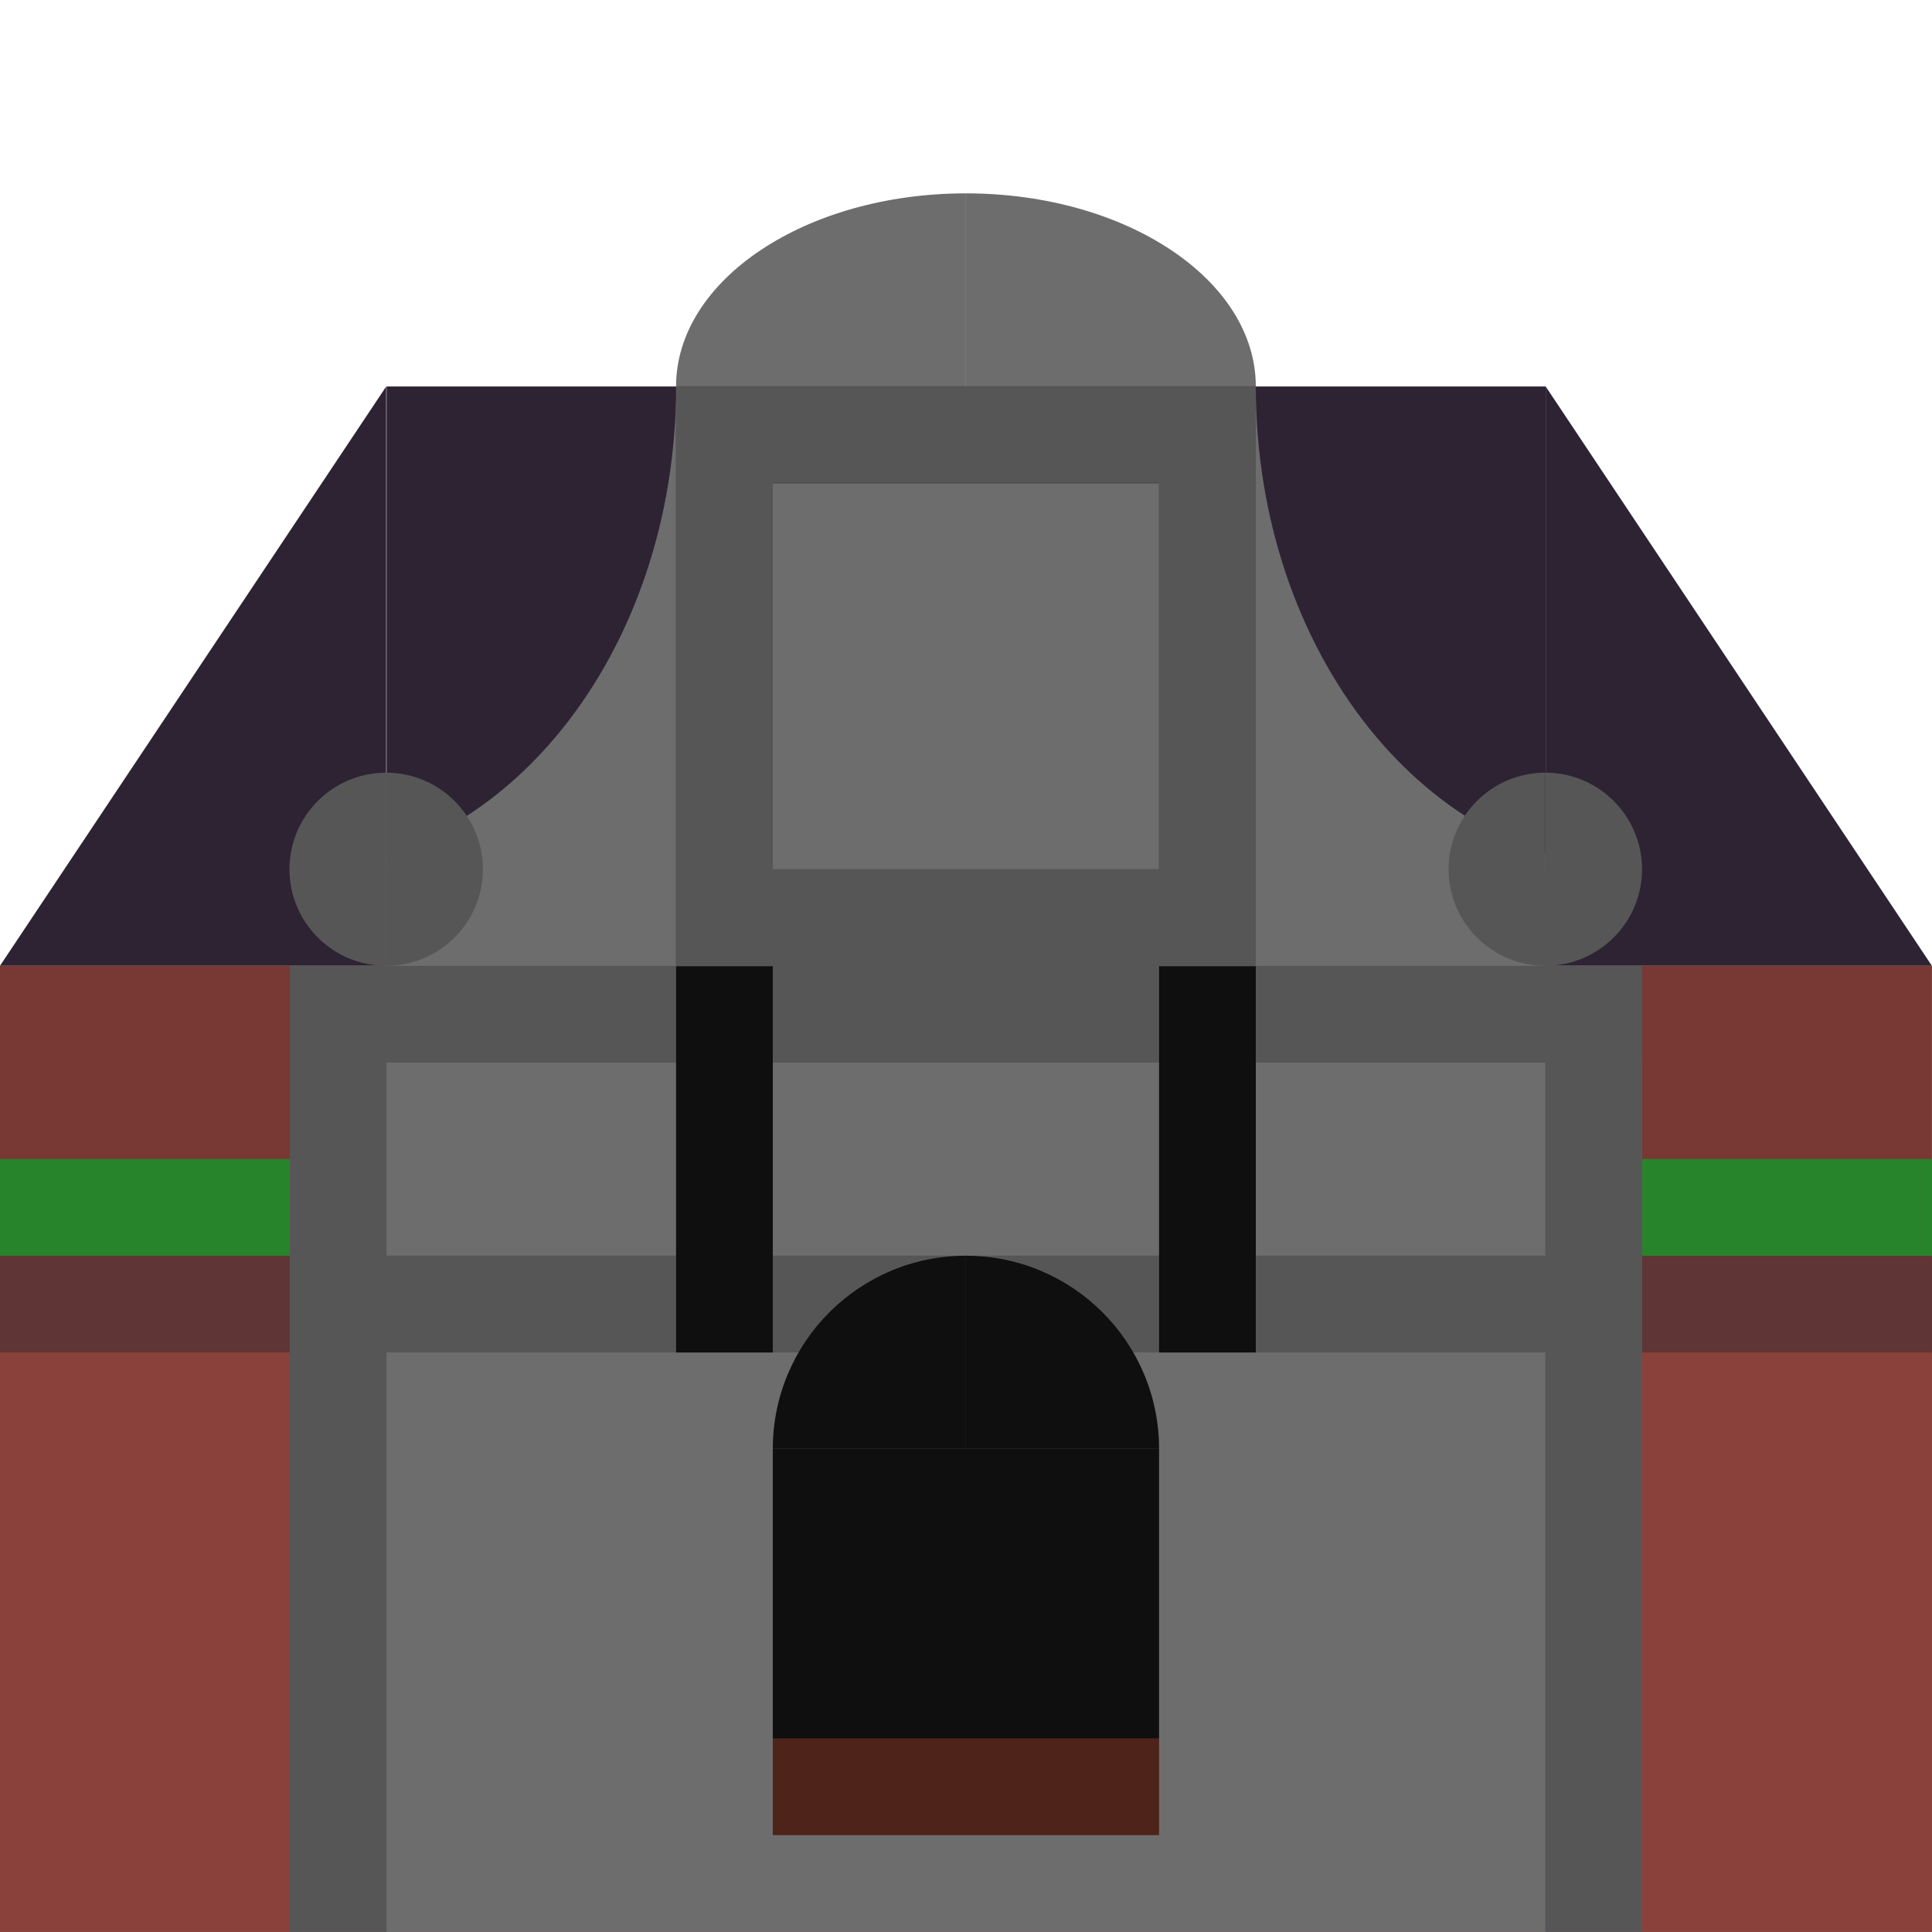
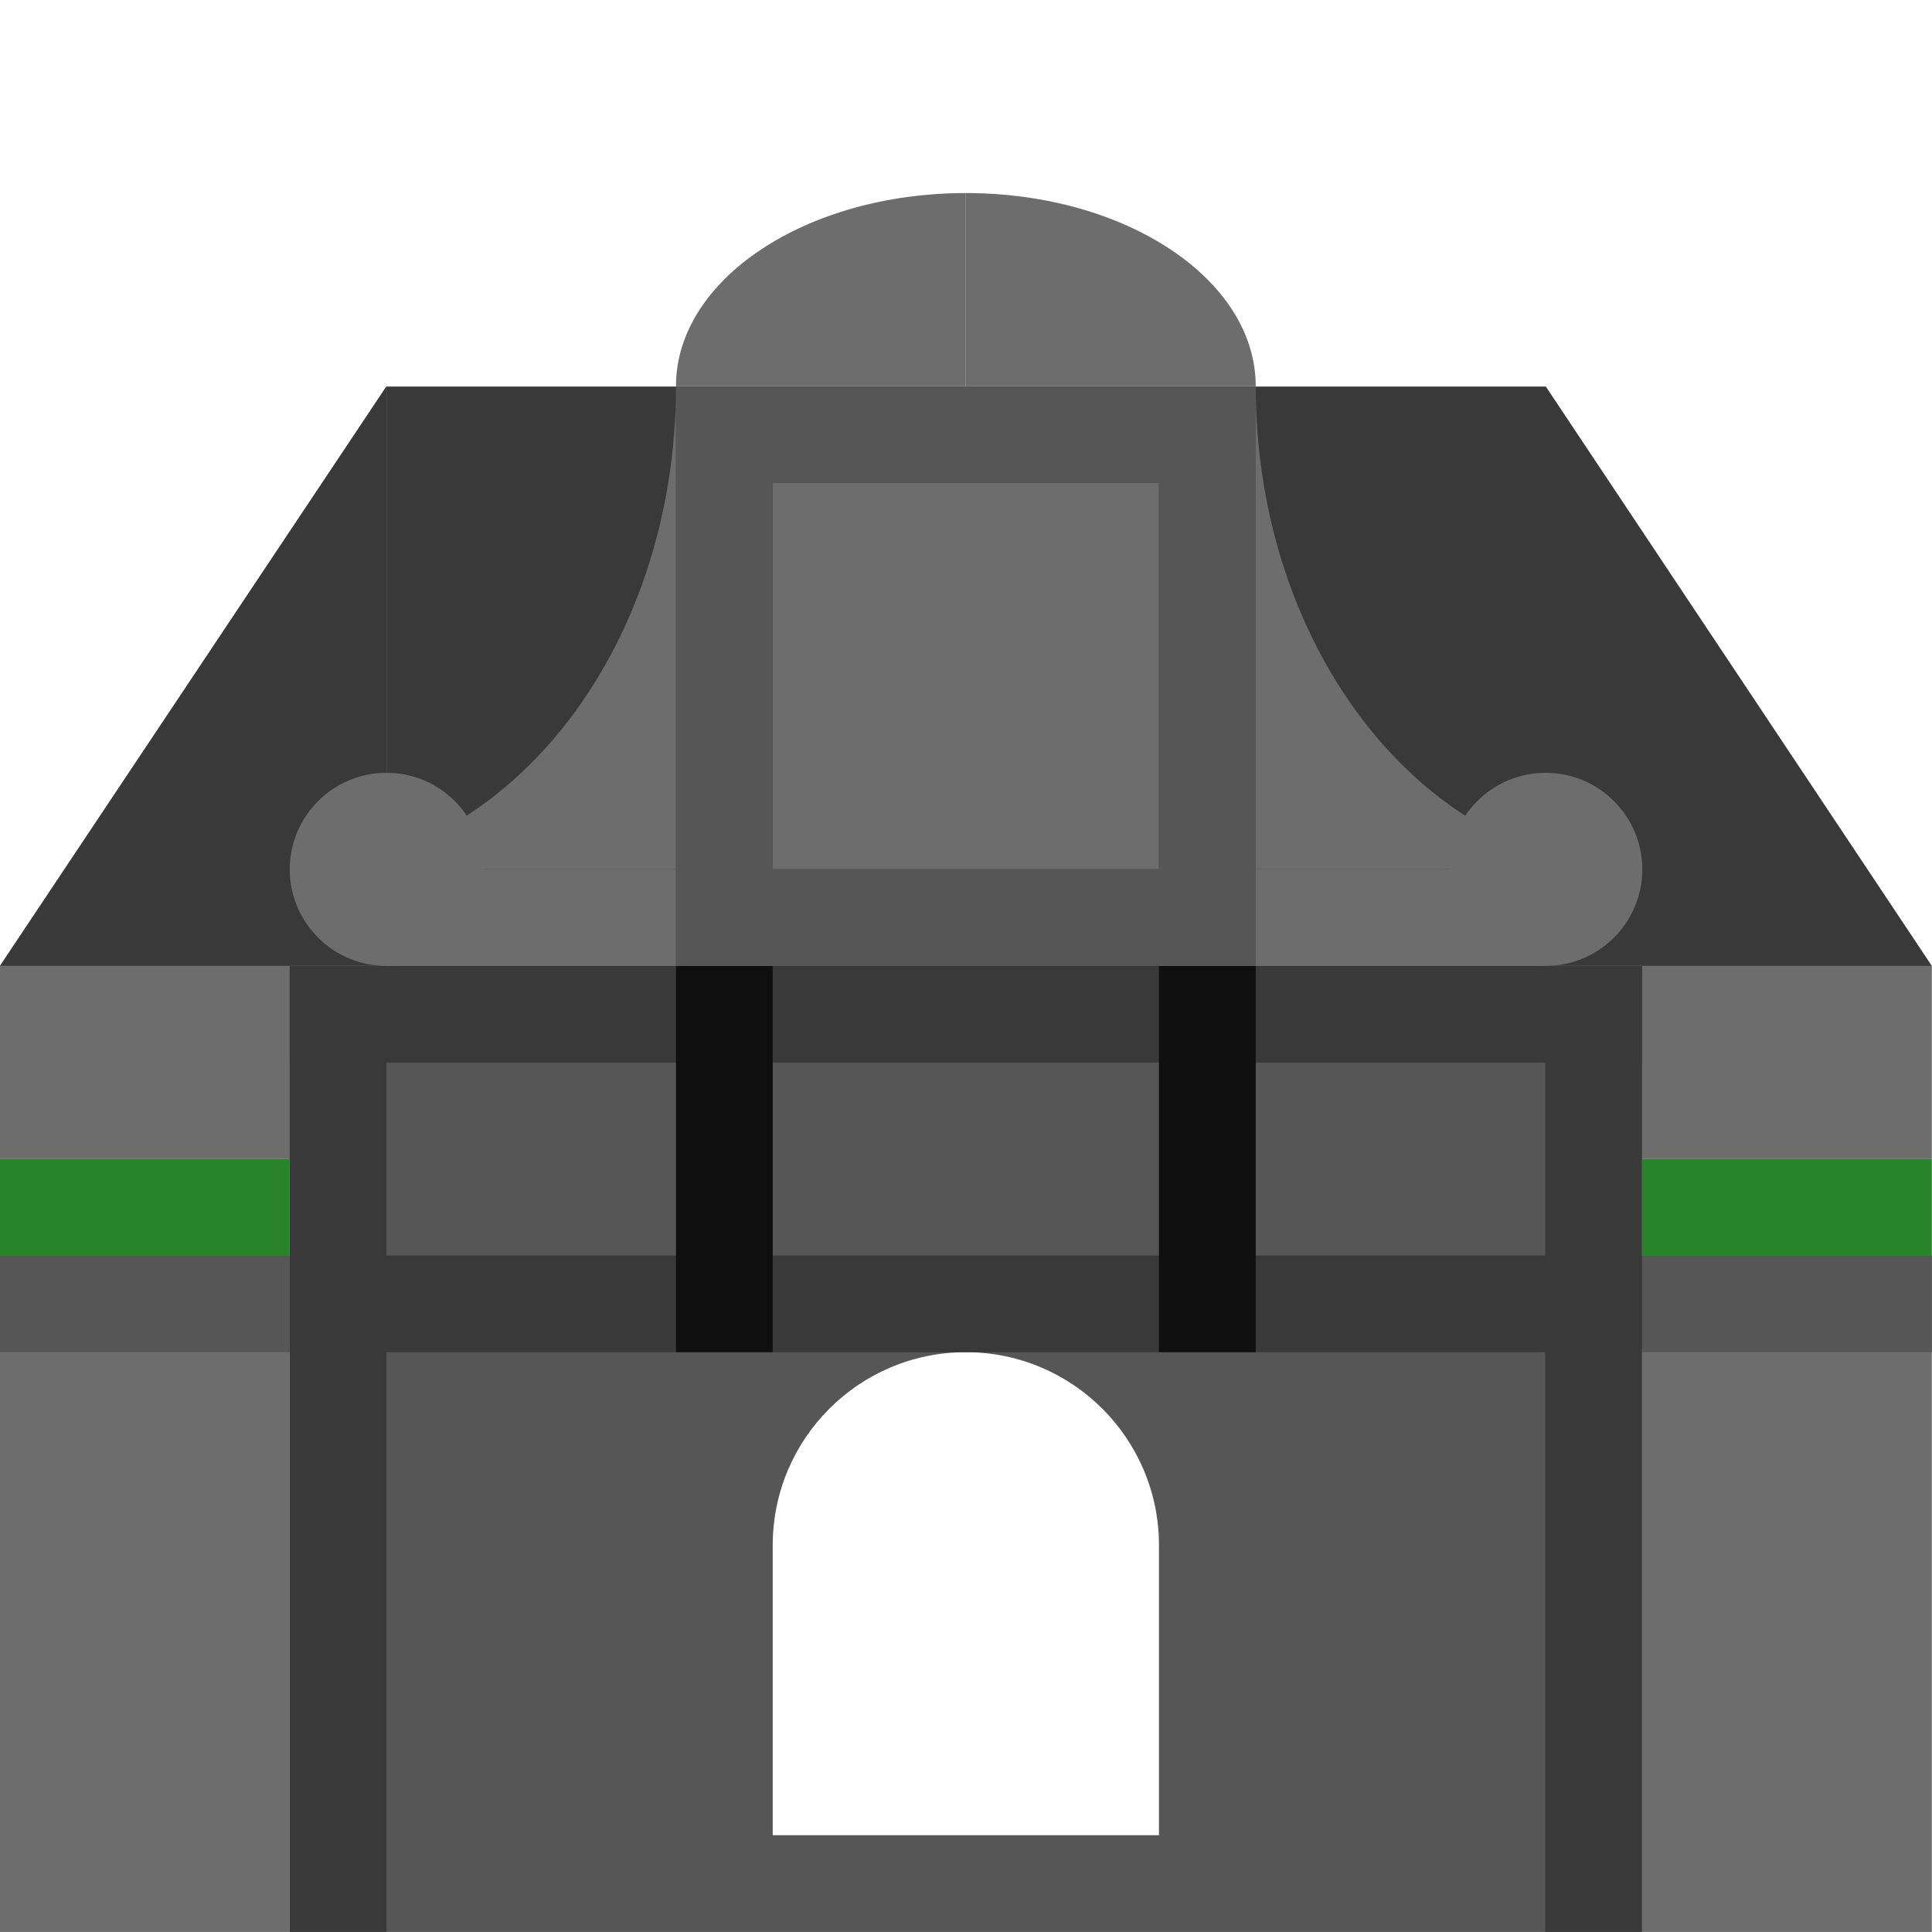
<svg xmlns="http://www.w3.org/2000/svg" width="20" height="20" viewBox="0 0 5.292 5.292" version="1.1" id="svg5">
  <defs id="defs2" />
  <g id="layer1">
    <rect style="fill:none;fill-opacity:1;stroke-width:0.134" id="rect238-8-4-1-7-4" width="5.292" height="5.292" x="-5.292" y="-1.110223e-16" transform="scale(-1,1)" />
-     <g id="g17851" transform="translate(-31.75,-15.875)">
-       <rect style="fill:none;fill-opacity:1;stroke-width:0.134" id="rect238-8-4-1-7-4-548-3" width="5.292" height="5.292" x="-37.042" y="15.875" transform="scale(-1,1)" />
-       <g id="g17626" transform="translate(0.1118286,-12.74636)">
-         <rect style="fill:#2e2333;fill-opacity:1;stroke-width:0.134" id="rect238-8-4-0-9-2-5-9-4-1-4-0-3-9-4-7-0-5-1-6-4-4-9-4-0-3-1-9" width="3.175" height="1.587" x="-35.872" y="-31.267" transform="scale(-1)" />
-         <path id="rect238-8-4-0-9-2-5-9-4-1-4-0-3-9-4-7-0-5-1-6-4-4-9-4-0-0-1-8-5-7" style="fill:#2e2333;fill-opacity:1;stroke-width:0.134" d="M 36.93,31.267 H 35.872 V 29.68 Z" />
-         <path id="rect238-8-4-0-9-2-5-9-4-1-4-0-3-9-4-7-0-5-1-6-4-4-9-4-0-0-1-8-4-8-8" style="fill:#2e2333;fill-opacity:1;stroke-width:0.134" d="m 31.638,31.267 h 1.058 v -1.587 z" />
-         <rect style="fill:#783833;fill-opacity:1;stroke-width:0.132;stroke-linejoin:bevel" id="rect1997-1-7" width="5.292" height="2.646" x="31.638" y="31.267" />
-         <rect style="fill:#6d6d6d;fill-opacity:1;stroke-width:0.134" id="rect238-8-4-0-9-2-5-9-4-1-4-0-3-9-4-7-0-5-1-6-4-4-9-0-7-5-3-9-2-0" width="3.704" height="1.852" x="-36.136" y="-33.913" transform="scale(-1)" />
-         <rect style="fill:#6d6d6d;fill-opacity:1;stroke-width:0.134" id="rect238-8-4-0-9-2-5-9-4-1-4-0-3-9-4-7-0-5-1-6-4-4-9-0-7-5-3-9-2-0-4" width="3.704" height="0.794" x="-36.136" y="-32.061" transform="scale(-1)" />
-         <rect style="fill:#565656;fill-opacity:1;stroke-width:0.134" id="rect238-8-4-0-9-2-5-9-4-1-4-0-3-9-4-7-0-5-1-6-4-4-9-0-7-5-3-9-2-2-1" width="3.704" height="0.265" x="-36.136" y="-32.326" transform="scale(-1)" />
-         <rect style="fill:#565656;fill-opacity:1;stroke-width:0.134" id="rect238-8-4-0-9-2-5-9-4-1-4-0-3-9-4-7-0-5-1-6-4-4-9-0-7-5-3-9-2-2-1-8" width="3.704" height="0.265" x="-36.136" y="-31.532" transform="scale(-1)" />
-         <rect style="fill:#8b413b;fill-opacity:1;stroke-width:0.134" id="rect238-8-4-0-9-2-5-9-4-1-4-0-3-9-4-7-0-5-1-6-4-4-9-0-7-5-3-9-1" width="0.794" height="1.852" x="-36.93" y="-33.913" transform="scale(-1)" />
-         <rect style="fill:#5f3535;fill-opacity:1;stroke-width:0.134" id="rect238-8-4-0-9-2-5-9-4-1-4-0-3-9-4-7-0-5-1-6-4-4-9-0-7-5-3-9-9-0" width="0.794" height="0.265" x="-36.93" y="-32.326" transform="scale(-1)" />
-         <rect style="fill:#8b413b;fill-opacity:1;stroke-width:0.134" id="rect238-8-4-0-9-2-5-9-4-1-4-0-3-9-4-7-0-5-1-6-4-4-9-0-7-5-3-9-3-0" width="0.794" height="1.852" x="-32.432" y="-33.913" transform="scale(-1)" />
-         <rect style="fill:#28842b;fill-opacity:1;stroke-width:0.134" id="rect238-8-4-0-9-2-5-9-4-1-4-0-3-9-4-7-0-5-1-6-4-4-9-0-7-5-3-9-3-4-0" width="0.794" height="0.265" x="-32.432" y="-32.061" transform="scale(-1)" />
-         <rect style="fill:#28842b;fill-opacity:1;stroke-width:0.134" id="rect238-8-4-0-9-2-5-9-4-1-4-0-3-9-4-7-0-5-1-6-4-4-9-0-7-5-3-9-3-4-9-8" width="0.794" height="0.265" x="-36.93" y="-32.061" transform="scale(-1)" />
-         <rect style="fill:#0f0f0f;fill-opacity:1;stroke-width:0.134" id="rect238-8-4-0-9-2-5-9-4-1-4-0-3-9-4-7-0-5-1-6-4-4-9-0-7-7-7-8" width="1.058" height="0.794" x="-34.813" y="-33.384" transform="scale(-1)" />
-         <rect style="fill:#0f0f0f;fill-opacity:1;stroke-width:0.134" id="rect238-8-4-0-9-2-5-9-4-1-4-0-3-9-4-7-0-5-1-6-4-4-9-0-7-7-7-4-2" width="0.265" height="1.058" x="-33.755" y="-32.326" transform="scale(-1)" />
-         <rect style="fill:#0f0f0f;fill-opacity:1;stroke-width:0.134" id="rect238-8-4-0-9-2-5-9-4-1-4-0-3-9-4-7-0-5-1-6-4-4-9-0-7-7-7-4-0-9" width="0.265" height="1.058" x="-35.078" y="-32.326" transform="scale(-1)" />
-         <path id="path19082-1-4-8-5-9" style="fill:#0f0f0f;fill-opacity:1;stroke:none;stroke-width:0.529;stroke-linejoin:bevel;stroke-dasharray:none" d="m 34.284,32.061 v 0.529 h 0.529 a 0.529,0.529 0 0 0 -0.529,-0.529 z" />
-         <path id="path19082-0-7-6-2-6" style="fill:#0f0f0f;fill-opacity:1;stroke:none;stroke-width:0.529;stroke-linejoin:bevel;stroke-dasharray:none" d="m 34.284,32.061 v 0.529 h -0.529 a 0.529,0.529 0 0 1 0.529,-0.529 z" />
-         <rect style="fill:#4d231a;fill-opacity:1;stroke-width:0.134" id="rect238-8-4-0-9-2-5-9-4-1-4-0-3-9-4-7-0-5-1-6-4-4-9-4-9-0-0-5" width="1.058" height="0.265" x="-34.813" y="-33.648" transform="scale(-1)" />
-         <rect style="fill:#5f3535;fill-opacity:1;stroke-width:0.134" id="rect238-8-4-0-9-2-5-9-4-1-4-0-3-9-4-7-0-5-1-6-4-4-9-0-7-5-3-9-9-9-3" width="0.794" height="0.265" x="-32.432" y="-32.326" transform="scale(-1)" />
-         <path id="path19082-0-7-5-3" style="fill:#6d6d6d;fill-opacity:1;stroke:none;stroke-width:0.529;stroke-linejoin:bevel;stroke-dasharray:none" d="m 34.284,29.151 v 0.529 H 33.49 A 0.794,0.529 0 0 1 34.284,29.151 Z" />
-         <path id="path19082-0-7-5-4-2" style="fill:#6d6d6d;fill-opacity:1;stroke:none;stroke-width:0.529;stroke-linejoin:bevel;stroke-dasharray:none" d="m 34.284,29.151 v 0.529 h 0.794 A 0.794,0.529 0 0 0 34.284,29.151 Z" />
-         <path id="rect238-8-4-0-9-2-5-9-4-1-4-0-3-9-4-7-0-5-1-6-4-4-9-0-7-7-3-9" style="fill:#6d6d6d;fill-opacity:1;stroke-width:0.134" d="m 35.078,29.68 v 1.323 h 1.058 a 1.058,1.323 0 0 1 -1.058,-1.323 z" />
-         <path id="rect238-8-4-0-9-2-5-9-4-1-4-0-3-9-4-7-0-5-1-6-4-4-9-0-7-7-3-1-7" style="fill:#6d6d6d;fill-opacity:1;stroke-width:0.134" d="m 33.49,29.68 v 1.323 h -1.058 a 1.058,1.323 0 0 0 1.058,-1.323 z" />
-         <rect style="fill:#6d6d6d;fill-opacity:1;stroke-width:0.134" id="rect238-8-4-0-9-2-5-9-4-1-4-0-3-9-4-7-0-5-1-6-4-4-9-0-7-5-6" width="1.058" height="1.058" x="-34.813" y="-31.003" transform="scale(-1)" />
-         <rect style="fill:#6d6d6d;fill-opacity:1;stroke-width:0.134" id="rect238-8-4-0-9-2-5-9-4-1-4-0-3-9-4-7-0-5-1-6-4-4-9-0-7-5-6-1" width="0.794" height="0.265" x="-35.871" y="-31.267" transform="scale(-1)" />
-         <rect style="fill:#6d6d6d;fill-opacity:1;stroke-width:0.134" id="rect238-8-4-0-9-2-5-9-4-1-4-0-3-9-4-7-0-5-1-6-4-4-9-0-7-5-6-1-6" width="0.794" height="0.265" x="-33.49" y="-31.267" transform="scale(-1)" />
-         <g id="g16337" transform="translate(0,0.7938089)" style="fill:#565656;fill-opacity:1">
-           <path id="path19082-1-4-8-0-5" style="fill:#565656;fill-opacity:1;stroke:none;stroke-width:0.529;stroke-linejoin:bevel;stroke-dasharray:none" d="m 32.696,29.944 v 0.265 h 0.265 A 0.265,0.265 0 0 0 32.696,29.944 Z" />
-           <path id="path19082-0-7-6-3-1" style="fill:#565656;fill-opacity:1;stroke:none;stroke-width:0.529;stroke-linejoin:bevel;stroke-dasharray:none" d="m 32.696,29.944 v 0.265 h -0.265 a 0.265,0.265 0 0 1 0.265,-0.265 z" />
-           <path id="path19082-1-4-8-09-4" style="fill:#565656;fill-opacity:1;stroke:none;stroke-width:0.529;stroke-linejoin:bevel;stroke-dasharray:none" d="m 32.696,30.473 v -0.265 h 0.265 a 0.265,0.265 0 0 1 -0.265,0.265 z" />
-           <path id="path19082-0-7-6-4-8" style="fill:#565656;fill-opacity:1;stroke:none;stroke-width:0.529;stroke-linejoin:bevel;stroke-dasharray:none" d="m 32.696,30.473 v -0.265 h -0.265 a 0.265,0.265 0 0 0 0.265,0.265 z" />
-         </g>
-         <g id="g16331" transform="translate(0,0.7938089)" style="fill:#565656;fill-opacity:1">
-           <path id="path19082-1-4-8-0-3-0" style="fill:#565656;fill-opacity:1;stroke:none;stroke-width:0.529;stroke-linejoin:bevel;stroke-dasharray:none" d="m 35.871,29.944 v 0.265 h 0.265 A 0.265,0.265 0 0 0 35.871,29.944 Z" />
-           <path id="path19082-0-7-6-3-7-0" style="fill:#565656;fill-opacity:1;stroke:none;stroke-width:0.529;stroke-linejoin:bevel;stroke-dasharray:none" d="m 35.871,29.944 v 0.265 h -0.265 a 0.265,0.265 0 0 1 0.265,-0.265 z" />
-           <path id="path19082-1-4-8-09-6-8" style="fill:#565656;fill-opacity:1;stroke:none;stroke-width:0.529;stroke-linejoin:bevel;stroke-dasharray:none" d="m 35.871,30.473 v -0.265 h 0.265 a 0.265,0.265 0 0 1 -0.265,0.265 z" />
-           <path id="path19082-0-7-6-4-4-2" style="fill:#565656;fill-opacity:1;stroke:none;stroke-width:0.529;stroke-linejoin:bevel;stroke-dasharray:none" d="m 35.871,30.473 v -0.265 h -0.265 a 0.265,0.265 0 0 0 0.265,0.265 z" />
-         </g>
-         <rect style="fill:#565656;fill-opacity:1;stroke-width:0.134" id="rect238-8-4-0-9-2-5-9-4-1-4-0-3-9-4-7-0-5-1-6-4-4-9-0-7-5-3-9-2-2-1-3" width="1.587" height="0.265" x="-35.078" y="-29.944" transform="scale(-1)" />
-         <rect style="fill:#565656;fill-opacity:1;stroke-width:0.134" id="rect238-8-4-0-9-2-5-9-4-1-4-0-3-9-4-7-0-5-1-6-4-4-9-0-7-5-3-9-2-2-1-3-8" width="1.587" height="0.265" x="-35.078" y="-31.267" transform="scale(-1)" />
-         <rect style="fill:#565656;fill-opacity:1;stroke-width:0.134" id="rect238-8-4-0-9-2-5-9-4-1-4-0-3-9-4-7-0-5-1-6-4-4-9-0-7-5-3-9-2-2-1-3-6" width="1.587" height="0.265" x="29.68" y="-33.755" transform="rotate(90)" />
-         <rect style="fill:#565656;fill-opacity:1;stroke-width:0.134" id="rect238-8-4-0-9-2-5-9-4-1-4-0-3-9-4-7-0-5-1-6-4-4-9-0-7-5-3-9-2-2-1-3-6-7" width="2.646" height="0.265" x="31.267" y="-32.697" transform="rotate(90)" />
-         <rect style="fill:#565656;fill-opacity:1;stroke-width:0.134" id="rect238-8-4-0-9-2-5-9-4-1-4-0-3-9-4-7-0-5-1-6-4-4-9-0-7-5-3-9-2-2-1-3-6-6" width="1.587" height="0.265" x="29.68" y="-35.078" transform="rotate(90)" />
-         <rect style="fill:#565656;fill-opacity:1;stroke-width:0.134" id="rect238-8-4-0-9-2-5-9-4-1-4-0-3-9-4-7-0-5-1-6-4-4-9-0-7-5-3-9-2-2-1-3-6-7-3" width="2.646" height="0.265" x="31.267" y="-36.136" transform="rotate(90)" />
-       </g>
+     <g id="g18063" transform="translate(-41.26741,-38.06517)">
+       <rect style="fill:none;fill-opacity:1;stroke-width:0.134" id="rect238-8-4-1-7-4-548-3-0-7" width="5.292" height="5.292" x="-46.559" y="38.065" transform="scale(-1,1)" />
+       <rect style="fill:#393939;fill-opacity:1;stroke-width:0.134" id="rect238-8-4-0-9-2-5-9-4-1-4-0-3-9-4-7-0-5-1-6-4-4-9-4-0-3-1-9-5-16" width="3.175" height="1.587" x="-45.501" y="-40.711" transform="scale(-1)" />
+       <path id="rect238-8-4-0-9-2-5-9-4-1-4-0-3-9-4-7-0-5-1-6-4-4-9-4-0-0-1-8-5-7-4-65" style="fill:#393939;fill-opacity:1;stroke-width:0.134" d="M 46.559,40.711 H 45.501 V 39.123 Z" />
+       <path id="rect238-8-4-0-9-2-5-9-4-1-4-0-3-9-4-7-0-5-1-6-4-4-9-4-0-0-1-8-4-8-8-9-9" style="fill:#393939;fill-opacity:1;stroke-width:0.134" d="M 41.267,40.711 H 42.326 V 39.123 Z" />
+       <rect style="fill:#6d6d6d;fill-opacity:1;stroke-width:0.132;stroke-linejoin:bevel" id="rect1997-1-7-3-3" width="5.292" height="0.529" x="41.267" y="40.711" />
+       <path id="rect238-8-4-0-9-2-5-9-4-1-4-0-3-9-4-7-0-5-1-6-4-4-9-0-7-5-3-9-2-0-6-5" style="fill:#565656;fill-opacity:1;stroke-width:0.134" d="m 42.061,40.711 v 0.794 1.852 h 3.704 v -1.852 -0.794 z m 1.852,1.058 a 0.529,0.529 0 0 1 0.529,0.529 v 0.794 h -1.058 v -0.794 a 0.529,0.529 0 0 1 0.529,-0.529 z" />
+       <rect style="fill:#393939;fill-opacity:1;stroke-width:0.134" id="rect238-8-4-0-9-2-5-9-4-1-4-0-3-9-4-7-0-5-1-6-4-4-9-0-7-5-3-9-2-2-1-4-7" width="3.704" height="0.265" x="-45.765" y="-41.769" transform="scale(-1)" />
+       <rect style="fill:#393939;fill-opacity:1;stroke-width:0.134" id="rect238-8-4-0-9-2-5-9-4-1-4-0-3-9-4-7-0-5-1-6-4-4-9-0-7-5-3-9-2-2-1-8-7-8" width="3.704" height="0.265" x="-45.765" y="-40.976" transform="scale(-1)" />
+       <rect style="fill:#6d6d6d;fill-opacity:1;stroke-width:0.134" id="rect238-8-4-0-9-2-5-9-4-1-4-0-3-9-4-7-0-5-1-6-4-4-9-0-7-5-3-9-1-2-5" width="0.794" height="1.852" x="-46.559" y="-43.357" transform="scale(-1)" />
+       <rect style="fill:#565656;fill-opacity:1;stroke-width:0.134" id="rect238-8-4-0-9-2-5-9-4-1-4-0-3-9-4-7-0-5-1-6-4-4-9-0-7-5-3-9-9-0-3-7" width="0.794" height="0.265" x="-46.559" y="-41.769" transform="scale(-1)" />
+       <rect style="fill:#6d6d6d;fill-opacity:1;stroke-width:0.134" id="rect238-8-4-0-9-2-5-9-4-1-4-0-3-9-4-7-0-5-1-6-4-4-9-0-7-5-3-9-3-0-6-0" width="0.794" height="1.852" x="-42.061" y="-43.357" transform="scale(-1)" />
+       <rect style="fill:#28842b;fill-opacity:1;stroke-width:0.134" id="rect238-8-4-0-9-2-5-9-4-1-4-0-3-9-4-7-0-5-1-6-4-4-9-0-7-5-3-9-3-4-0-3-7" width="0.794" height="0.265" x="-42.061" y="-41.505" transform="scale(-1)" />
+       <rect style="fill:#28842b;fill-opacity:1;stroke-width:0.134" id="rect238-8-4-0-9-2-5-9-4-1-4-0-3-9-4-7-0-5-1-6-4-4-9-0-7-5-3-9-3-4-9-8-3-3" width="0.794" height="0.265" x="-46.559" y="-41.505" transform="scale(-1)" />
+       <rect style="fill:#0f0f0f;fill-opacity:1;stroke-width:0.134" id="rect238-8-4-0-9-2-5-9-4-1-4-0-3-9-4-7-0-5-1-6-4-4-9-0-7-7-7-4-2-3-4" width="0.265" height="1.058" x="-43.384" y="-41.769" transform="scale(-1)" />
+       <rect style="fill:#0f0f0f;fill-opacity:1;stroke-width:0.134" id="rect238-8-4-0-9-2-5-9-4-1-4-0-3-9-4-7-0-5-1-6-4-4-9-0-7-7-7-4-0-9-5-61" width="0.265" height="1.058" x="-44.707" y="-41.769" transform="scale(-1)" />
+       <rect style="fill:#565656;fill-opacity:1;stroke-width:0.134" id="rect238-8-4-0-9-2-5-9-4-1-4-0-3-9-4-7-0-5-1-6-4-4-9-0-7-5-3-9-9-9-3-8-8" width="0.794" height="0.265" x="-42.061" y="-41.769" transform="scale(-1)" />
+       <path id="path19082-0-7-5-3-0-71" style="fill:#6d6d6d;fill-opacity:1;stroke:none;stroke-width:0.529;stroke-linejoin:bevel;stroke-dasharray:none" d="m 43.913,38.594 v 0.529 h -0.794 a 0.794,0.529 0 0 1 0.794,-0.529 z" />
+       <path id="path19082-0-7-5-4-2-8-4" style="fill:#6d6d6d;fill-opacity:1;stroke:none;stroke-width:0.529;stroke-linejoin:bevel;stroke-dasharray:none" d="m 43.913,38.594 v 0.529 h 0.794 a 0.794,0.529 0 0 0 -0.794,-0.529 z" />
+       <path id="rect238-8-4-0-9-2-5-9-4-1-4-0-3-9-4-7-0-5-1-6-4-4-9-0-7-7-3-9-2-6" style="fill:#6d6d6d;fill-opacity:1;stroke-width:0.134" d="m 44.707,39.123 v 1.323 h 1.058 a 1.058,1.323 0 0 1 -1.058,-1.323 z" />
+       <path id="rect238-8-4-0-9-2-5-9-4-1-4-0-3-9-4-7-0-5-1-6-4-4-9-0-7-7-3-1-7-6-13" style="fill:#6d6d6d;fill-opacity:1;stroke-width:0.134" d="m 43.119,39.123 v 1.323 h -1.058 a 1.058,1.323 0 0 0 1.058,-1.323 z" />
+       <rect style="fill:#6d6d6d;fill-opacity:1;stroke-width:0.134" id="rect238-8-4-0-9-2-5-9-4-1-4-0-3-9-4-7-0-5-1-6-4-4-9-0-7-5-6-7-1" width="1.058" height="1.058" x="-44.442" y="-40.446" transform="scale(-1)" />
+       <rect style="fill:#6d6d6d;fill-opacity:1;stroke-width:0.134" id="rect238-8-4-0-9-2-5-9-4-1-4-0-3-9-4-7-0-5-1-6-4-4-9-0-7-5-6-1-3-4" width="0.794" height="0.265" x="-45.501" y="-40.711" transform="scale(-1)" />
+       <rect style="fill:#6d6d6d;fill-opacity:1;stroke-width:0.134" id="rect238-8-4-0-9-2-5-9-4-1-4-0-3-9-4-7-0-5-1-6-4-4-9-0-7-5-6-1-6-0-5" width="0.794" height="0.265" x="-43.119" y="-40.711" transform="scale(-1)" />
+       <path id="path19082-1-4-8-0-5-2-2" style="fill:#6d6d6d;fill-opacity:1;stroke:none;stroke-width:0.529;stroke-linejoin:bevel;stroke-dasharray:none" d="m 42.326,40.182 v 0.265 h 0.265 a 0.265,0.265 0 0 0 -0.265,-0.265 z" />
+       <path id="path19082-0-7-6-3-1-4-0" style="fill:#6d6d6d;fill-opacity:1;stroke:none;stroke-width:0.529;stroke-linejoin:bevel;stroke-dasharray:none" d="m 42.326,40.182 v 0.265 h -0.265 a 0.265,0.265 0 0 1 0.265,-0.265 z" />
+       <path id="path19082-1-4-8-09-4-9-2" style="fill:#6d6d6d;fill-opacity:1;stroke:none;stroke-width:0.529;stroke-linejoin:bevel;stroke-dasharray:none" d="m 42.326,40.711 v -0.265 h 0.265 a 0.265,0.265 0 0 1 -0.265,0.265 z" />
+       <path id="path19082-0-7-6-4-8-8-8" style="fill:#6d6d6d;fill-opacity:1;stroke:none;stroke-width:0.529;stroke-linejoin:bevel;stroke-dasharray:none" d="m 42.326,40.711 v -0.265 h -0.265 a 0.265,0.265 0 0 0 0.265,0.265 z" />
+       <path id="path19082-1-4-8-0-3-0-4-5" style="fill:#6d6d6d;fill-opacity:1;stroke:none;stroke-width:0.529;stroke-linejoin:bevel;stroke-dasharray:none" d="m 45.501,40.182 v 0.265 h 0.265 a 0.265,0.265 0 0 0 -0.265,-0.265 z" />
+       <path id="path19082-0-7-6-3-7-0-0-9" style="fill:#6d6d6d;fill-opacity:1;stroke:none;stroke-width:0.529;stroke-linejoin:bevel;stroke-dasharray:none" d="m 45.501,40.182 v 0.265 h -0.265 a 0.265,0.265 0 0 1 0.265,-0.265 z" />
+       <path id="path19082-1-4-8-09-6-8-3-1" style="fill:#6d6d6d;fill-opacity:1;stroke:none;stroke-width:0.529;stroke-linejoin:bevel;stroke-dasharray:none" d="m 45.501,40.711 v -0.265 h 0.265 a 0.265,0.265 0 0 1 -0.265,0.265 z" />
+       <path id="path19082-0-7-6-4-4-2-1-7" style="fill:#6d6d6d;fill-opacity:1;stroke:none;stroke-width:0.529;stroke-linejoin:bevel;stroke-dasharray:none" d="m 45.501,40.711 v -0.265 h -0.265 a 0.265,0.265 0 0 0 0.265,0.265 z" />
+       <rect style="fill:#565656;fill-opacity:1;stroke-width:0.134" id="rect238-8-4-0-9-2-5-9-4-1-4-0-3-9-4-7-0-5-1-6-4-4-9-0-7-5-3-9-2-2-1-3-0-6" width="1.587" height="0.265" x="-44.707" y="-39.388" transform="scale(-1)" />
+       <rect style="fill:#565656;fill-opacity:1;stroke-width:0.134" id="rect238-8-4-0-9-2-5-9-4-1-4-0-3-9-4-7-0-5-1-6-4-4-9-0-7-5-3-9-2-2-1-3-8-1-8" width="1.587" height="0.265" x="-44.707" y="-40.711" transform="scale(-1)" />
+       <rect style="fill:#565656;fill-opacity:1;stroke-width:0.134" id="rect238-8-4-0-9-2-5-9-4-1-4-0-3-9-4-7-0-5-1-6-4-4-9-0-7-5-3-9-2-2-1-3-6-1-3" width="1.587" height="0.265" x="39.124" y="-43.384" transform="rotate(90)" />
+       <rect style="fill:#393939;fill-opacity:1;stroke-width:0.134" id="rect238-8-4-0-9-2-5-9-4-1-4-0-3-9-4-7-0-5-1-6-4-4-9-0-7-5-3-9-2-2-1-3-6-7-38-4" width="2.646" height="0.265" x="40.711" y="-42.326" transform="rotate(90)" />
+       <rect style="fill:#565656;fill-opacity:1;stroke-width:0.134" id="rect238-8-4-0-9-2-5-9-4-1-4-0-3-9-4-7-0-5-1-6-4-4-9-0-7-5-3-9-2-2-1-3-6-6-7-4" width="1.587" height="0.265" x="39.124" y="-44.707" transform="rotate(90)" />
+       <rect style="fill:#393939;fill-opacity:1;stroke-width:0.134" id="rect238-8-4-0-9-2-5-9-4-1-4-0-3-9-4-7-0-5-1-6-4-4-9-0-7-5-3-9-2-2-1-3-6-7-3-0-9" width="2.646" height="0.265" x="40.711" y="-45.765" transform="rotate(90)" />
    </g>
  </g>
</svg>
